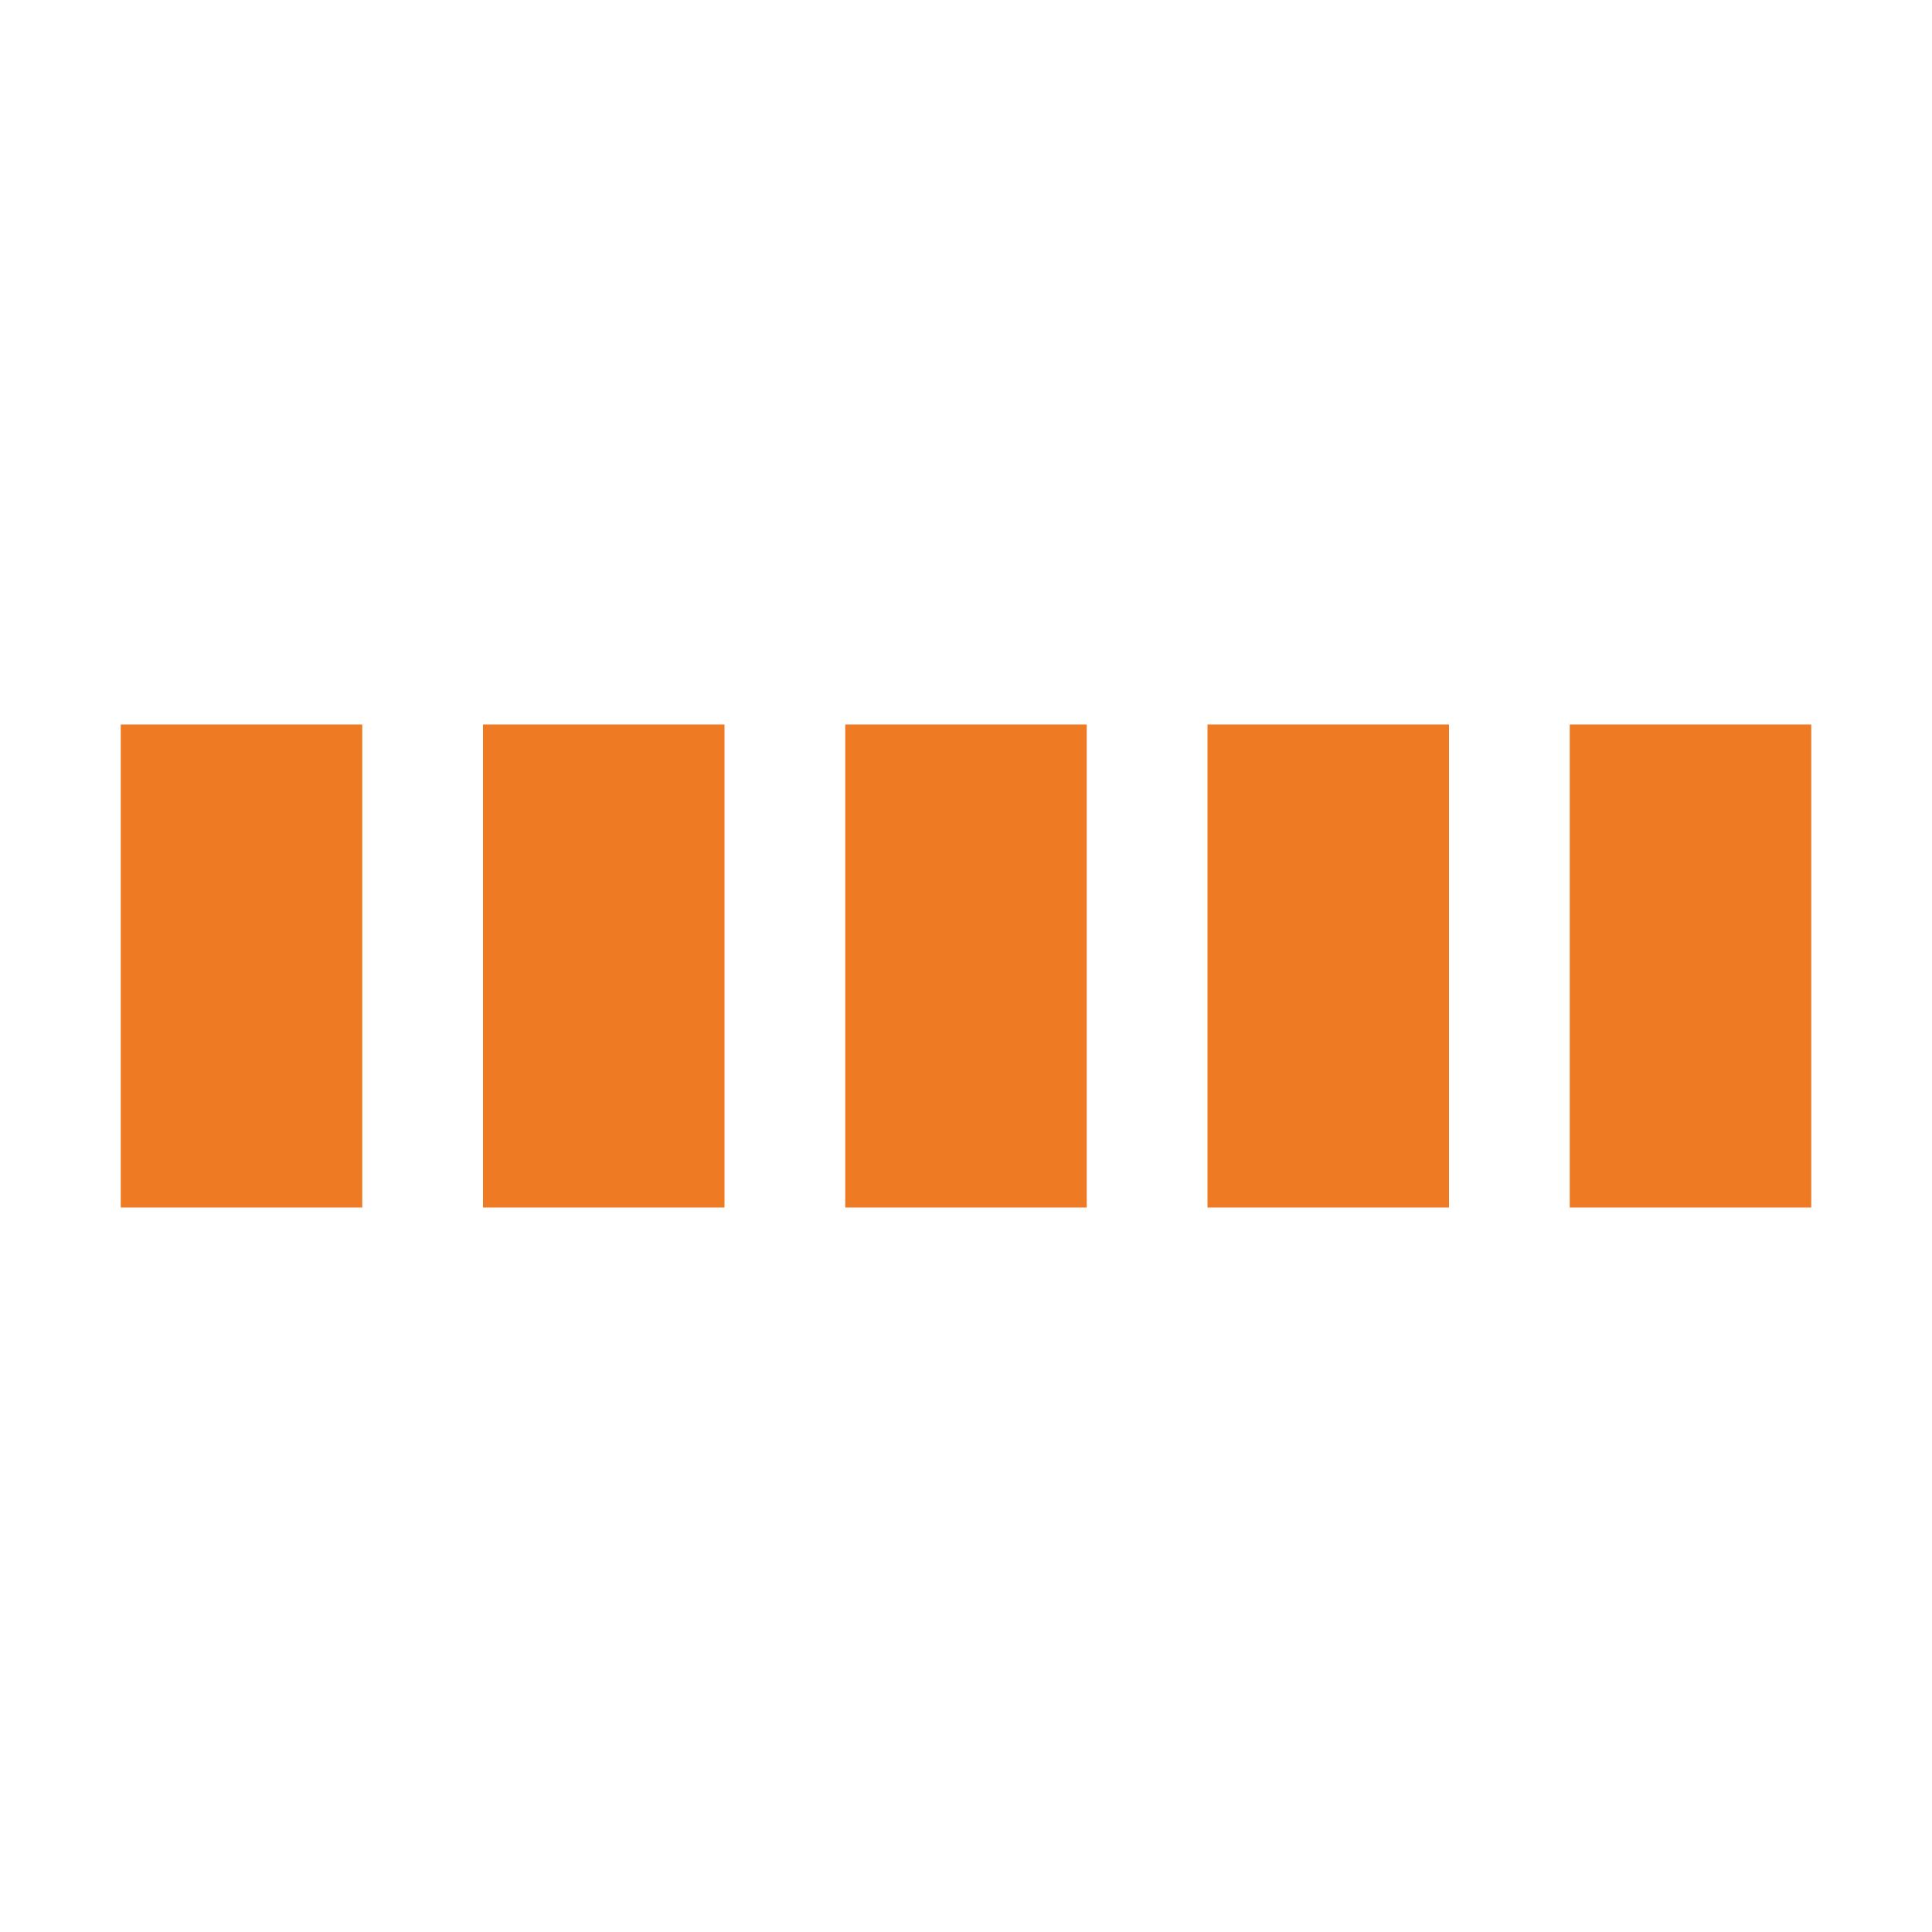
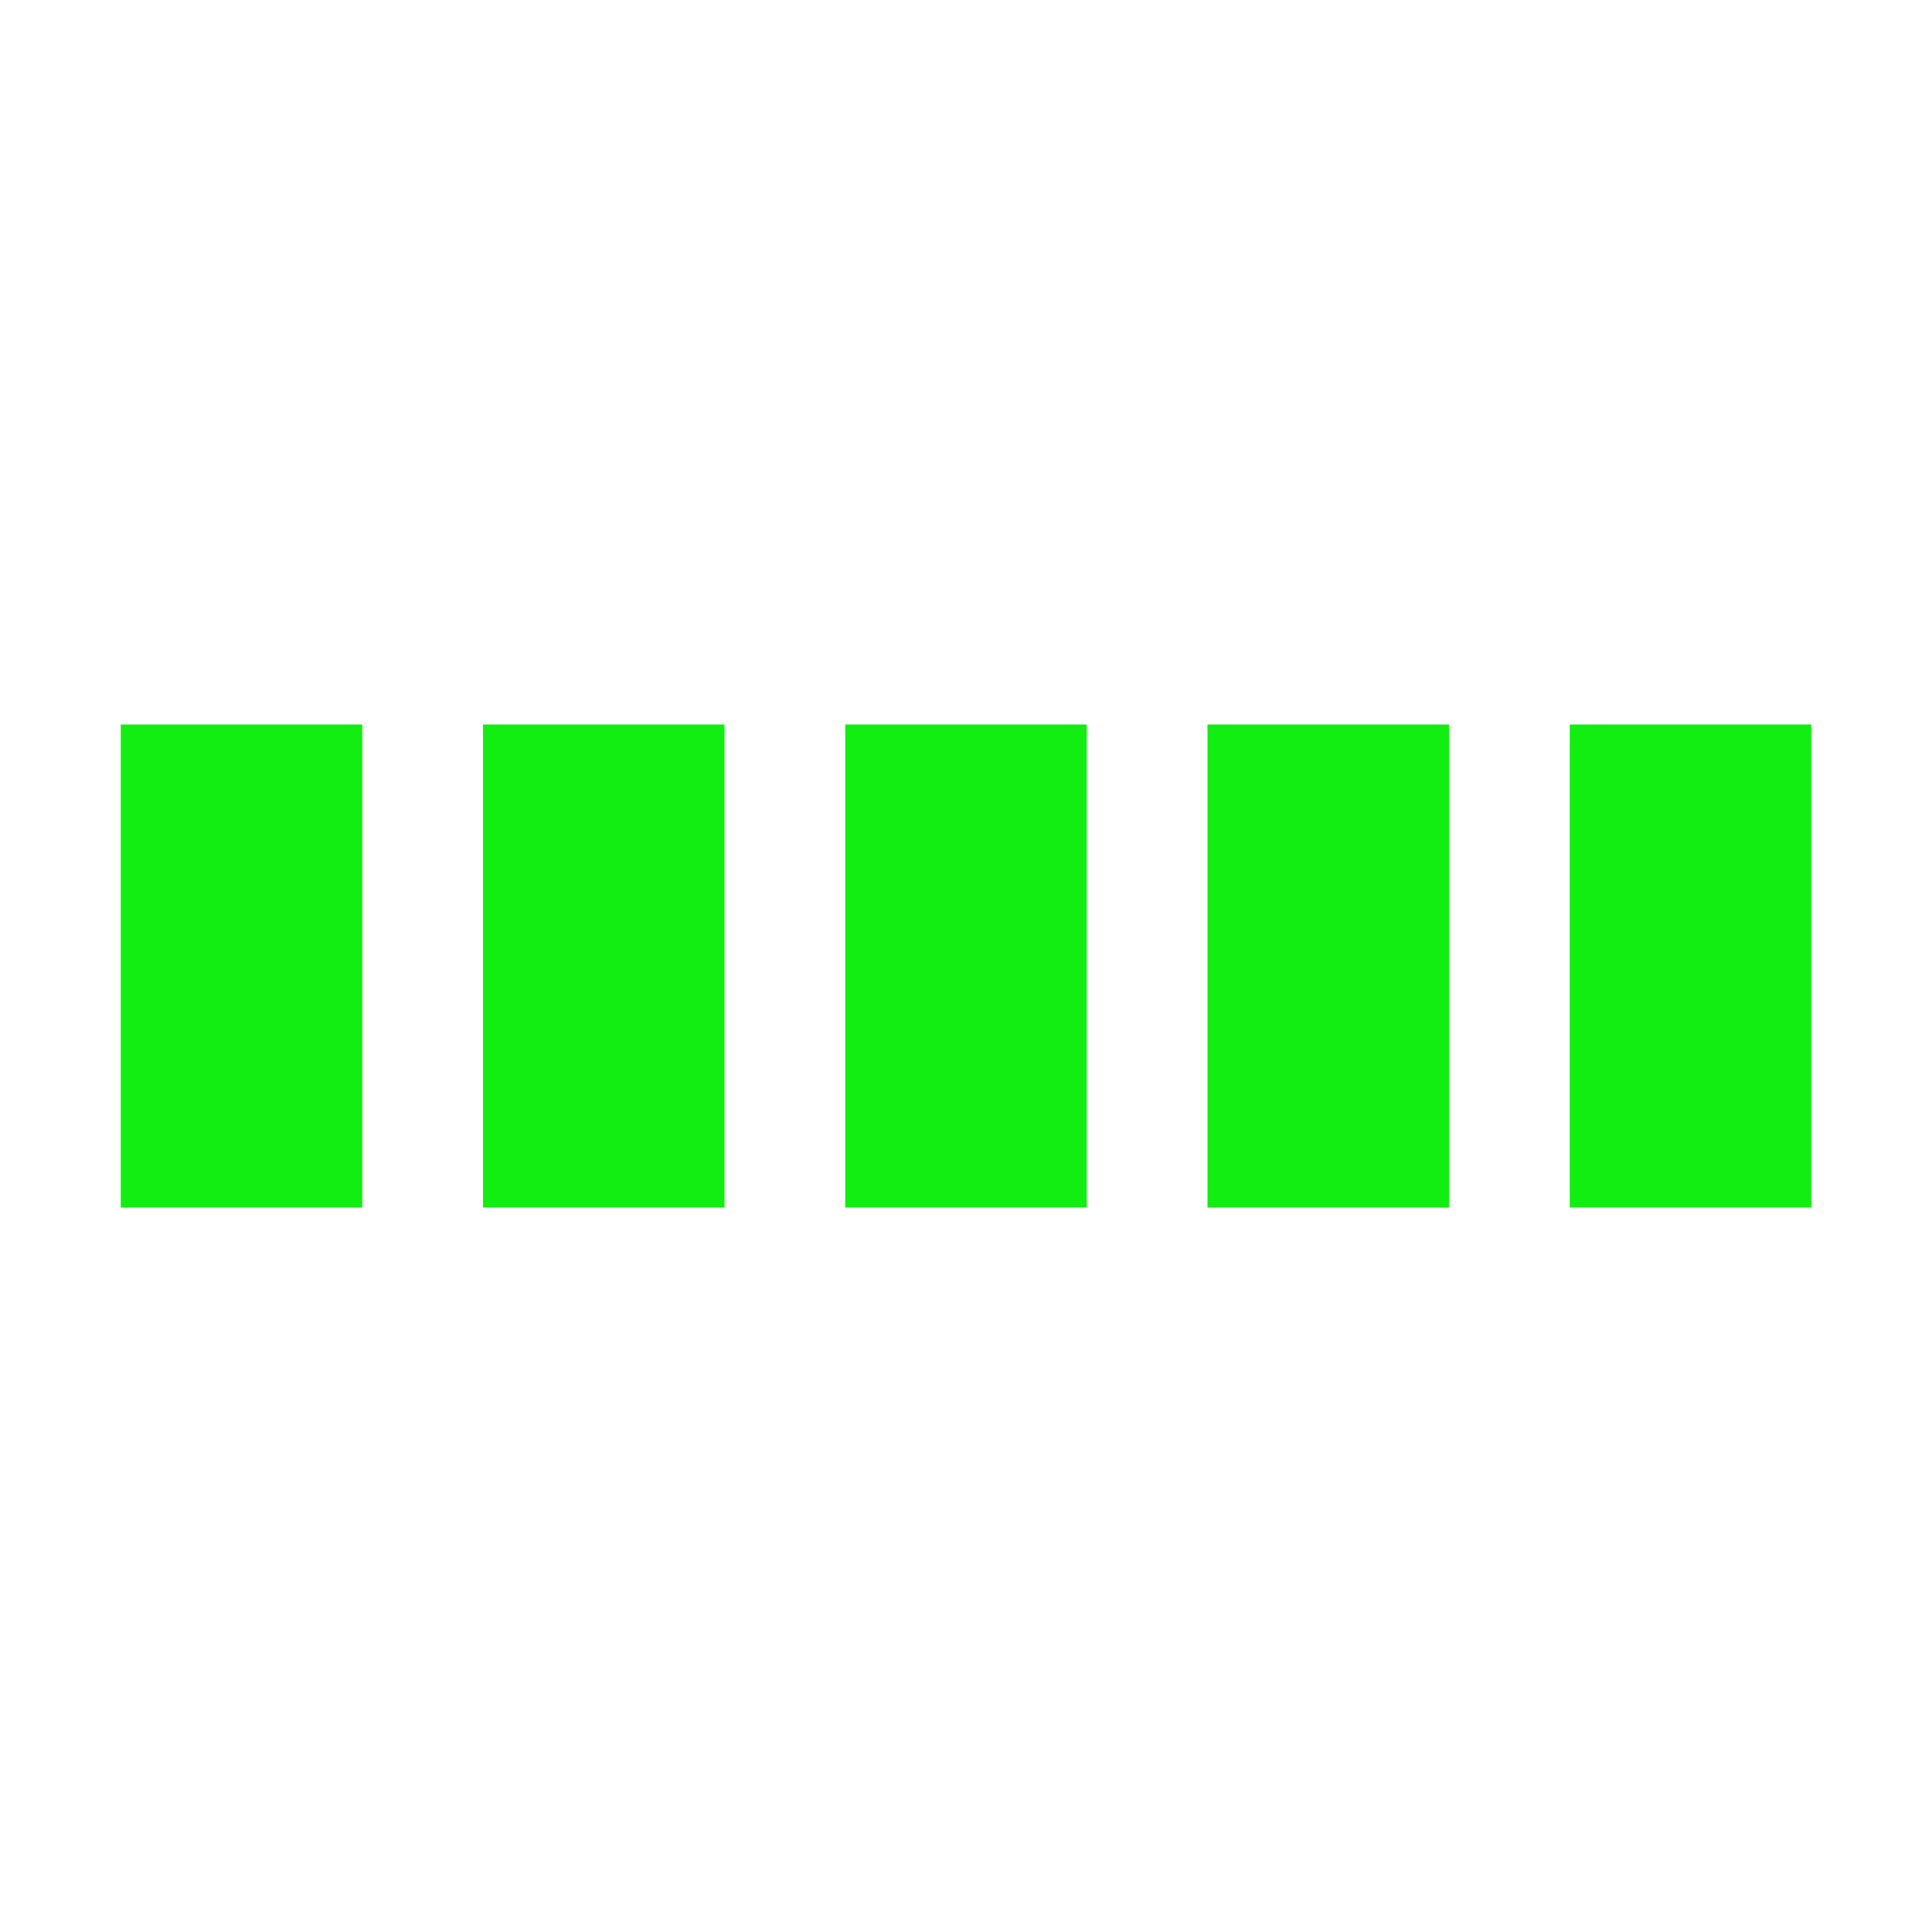
- <svg xmlns="http://www.w3.org/2000/svg" viewBox="0 0 32 32" width="32" height="32" fill="#ee7a23">
+ <svg xmlns="http://www.w3.org/2000/svg" viewBox="0 0 32 32" width="32" height="32" fill="#12ee12">
  <path transform="translate(2)" d="M0 12 V20 H4 V12z">
    <animate attributeName="d" values="M0 12 V20 H4 V12z; M0 4 V28 H4 V4z; M0 12 V20 H4 V12z; M0 12 V20 H4 V12z" dur="1.2s" repeatCount="indefinite" begin="0" keytimes="0;.2;.5;1" keySplines="0.2 0.2 0.4 0.8;0.2 0.6 0.4 0.8;0.2 0.8 0.4 0.8" calcMode="spline" />
  </path>
  <path transform="translate(8)" d="M0 12 V20 H4 V12z">
    <animate attributeName="d" values="M0 12 V20 H4 V12z; M0 4 V28 H4 V4z; M0 12 V20 H4 V12z; M0 12 V20 H4 V12z" dur="1.2s" repeatCount="indefinite" begin="0.2" keytimes="0;.2;.5;1" keySplines="0.2 0.2 0.4 0.8;0.2 0.6 0.4 0.8;0.2 0.8 0.4 0.8" calcMode="spline" />
  </path>
  <path transform="translate(14)" d="M0 12 V20 H4 V12z">
    <animate attributeName="d" values="M0 12 V20 H4 V12z; M0 4 V28 H4 V4z; M0 12 V20 H4 V12z; M0 12 V20 H4 V12z" dur="1.2s" repeatCount="indefinite" begin="0.4" keytimes="0;.2;.5;1" keySplines="0.2 0.2 0.4 0.8;0.2 0.6 0.4 0.8;0.2 0.8 0.4 0.8" calcMode="spline" />
  </path>
  <path transform="translate(20)" d="M0 12 V20 H4 V12z">
    <animate attributeName="d" values="M0 12 V20 H4 V12z; M0 4 V28 H4 V4z; M0 12 V20 H4 V12z; M0 12 V20 H4 V12z" dur="1.2s" repeatCount="indefinite" begin="0.6" keytimes="0;.2;.5;1" keySplines="0.2 0.2 0.4 0.8;0.2 0.6 0.4 0.8;0.2 0.8 0.4 0.8" calcMode="spline" />
  </path>
  <path transform="translate(26)" d="M0 12 V20 H4 V12z">
    <animate attributeName="d" values="M0 12 V20 H4 V12z; M0 4 V28 H4 V4z; M0 12 V20 H4 V12z; M0 12 V20 H4 V12z" dur="1.2s" repeatCount="indefinite" begin="0.8" keytimes="0;.2;.5;1" keySplines="0.2 0.2 0.4 0.8;0.2 0.6 0.4 0.8;0.2 0.8 0.4 0.8" calcMode="spline" />
  </path>
</svg>
